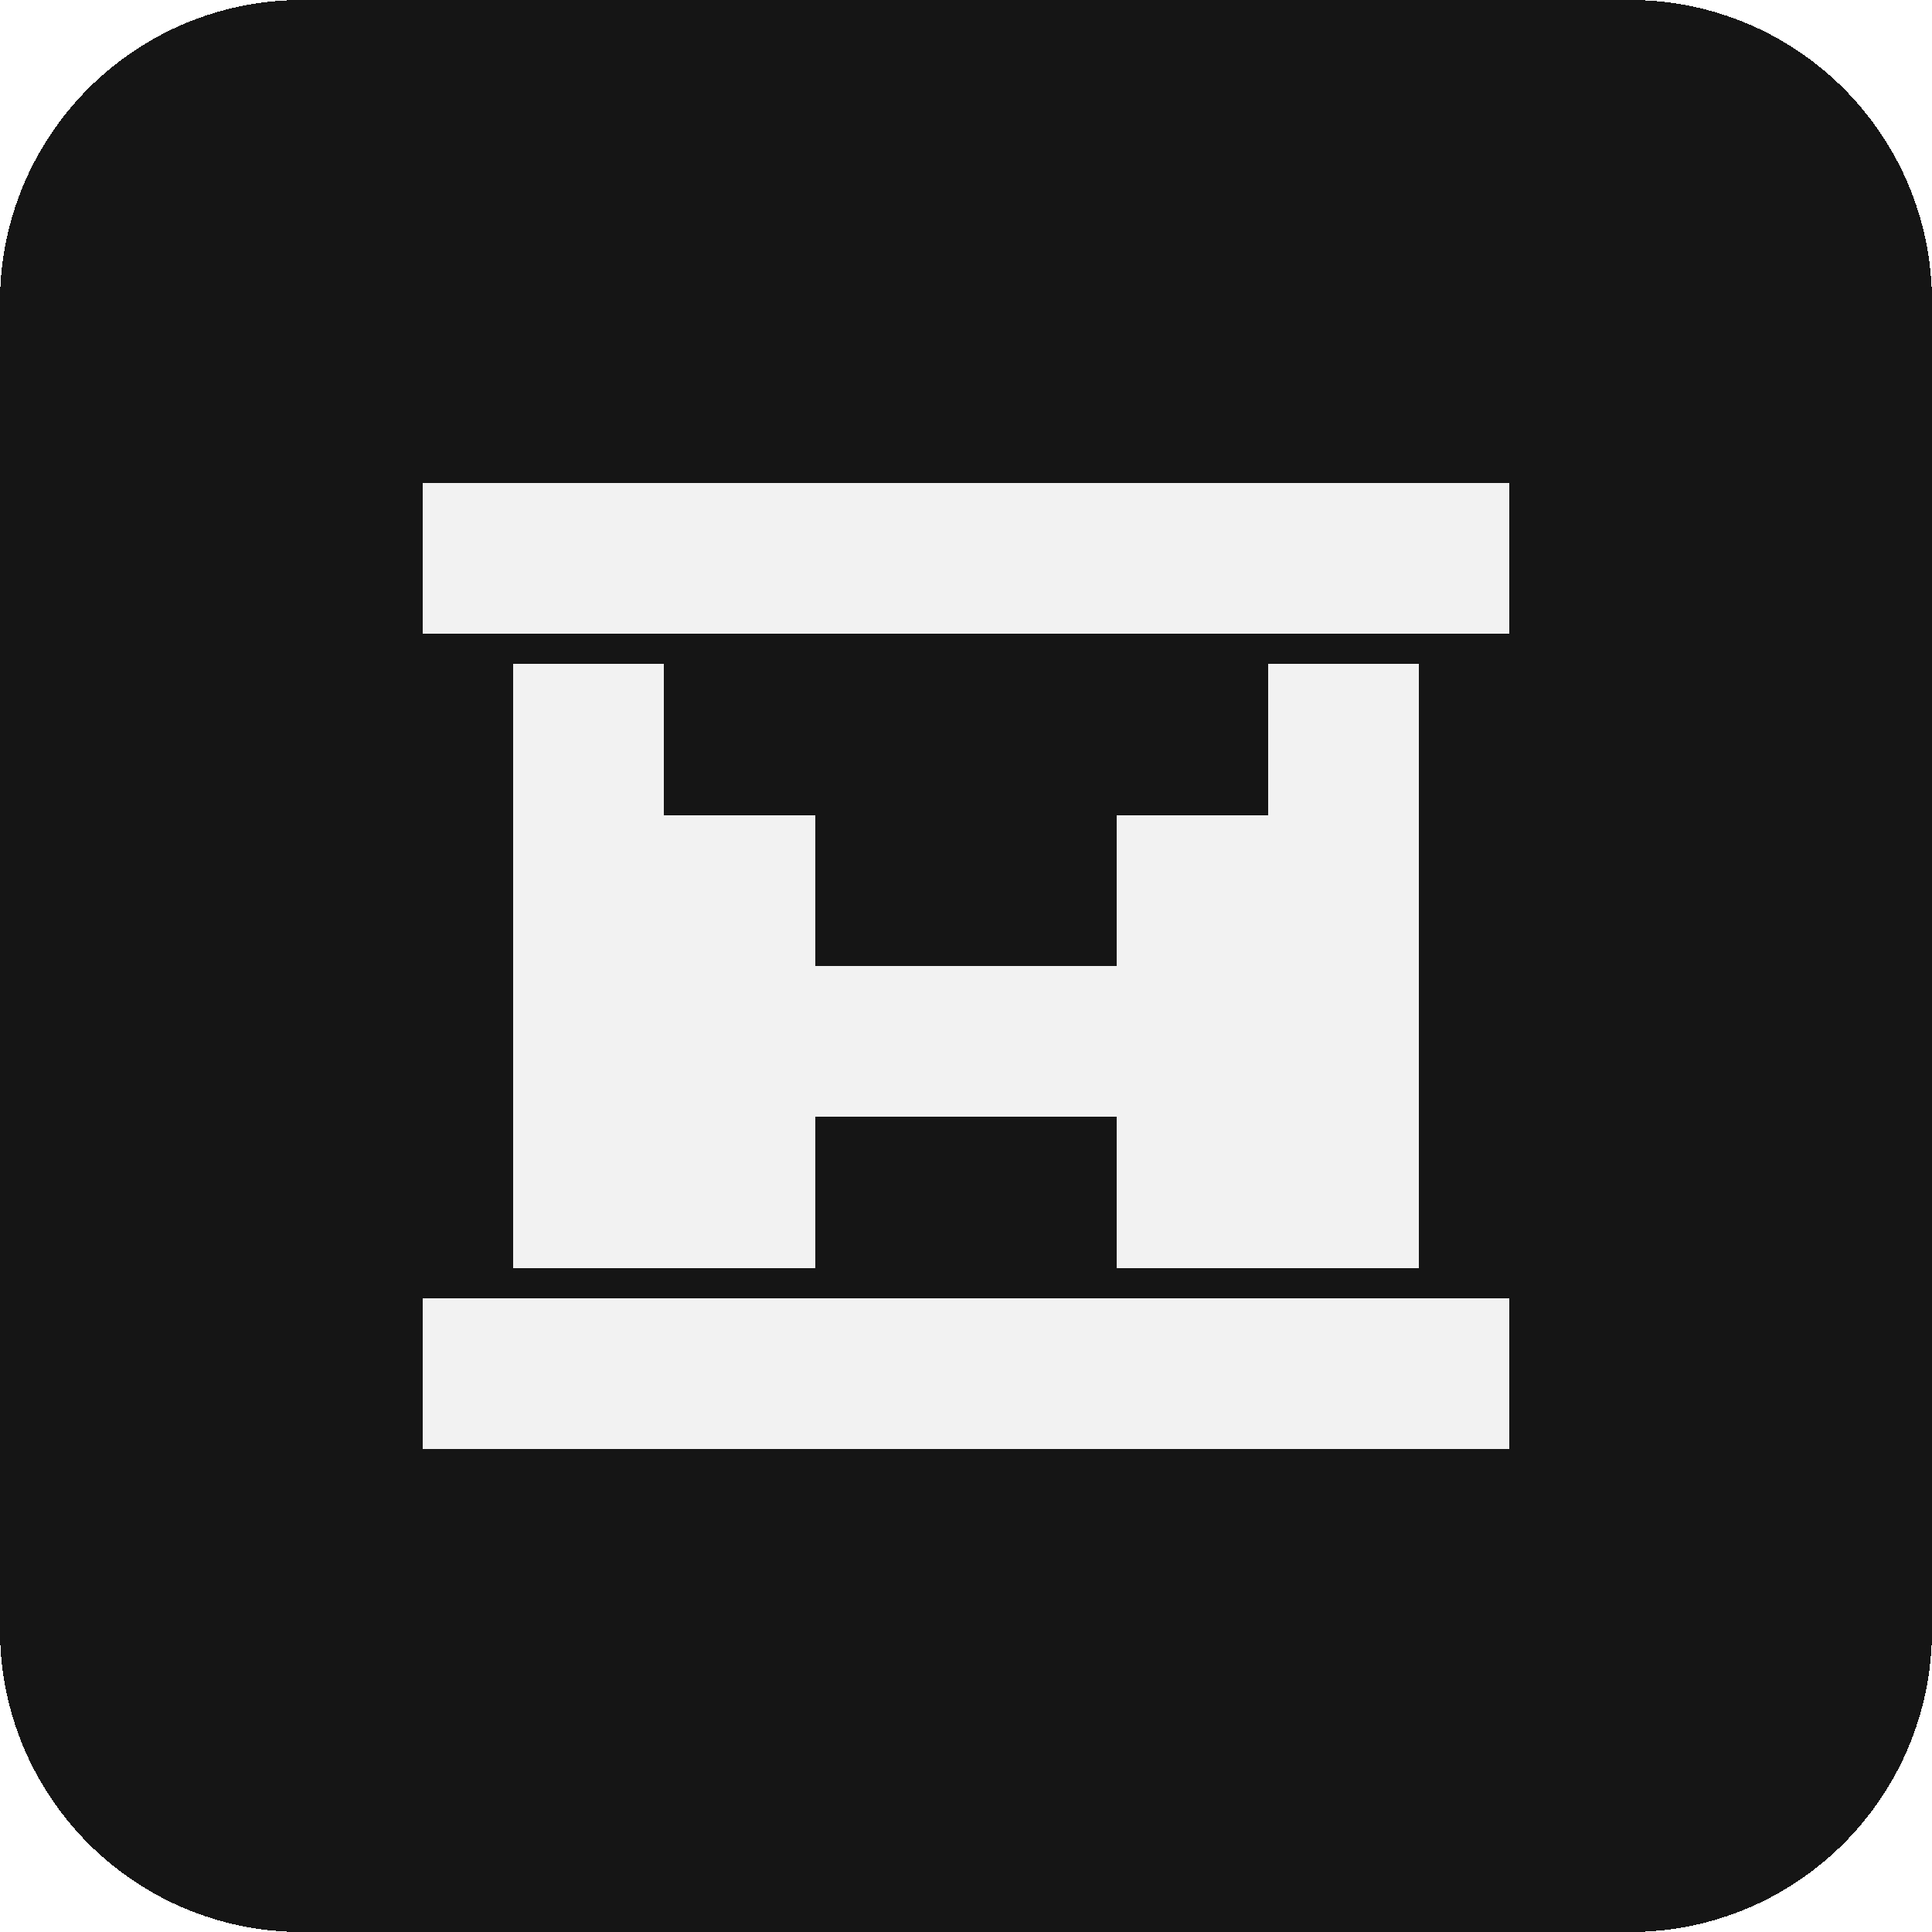
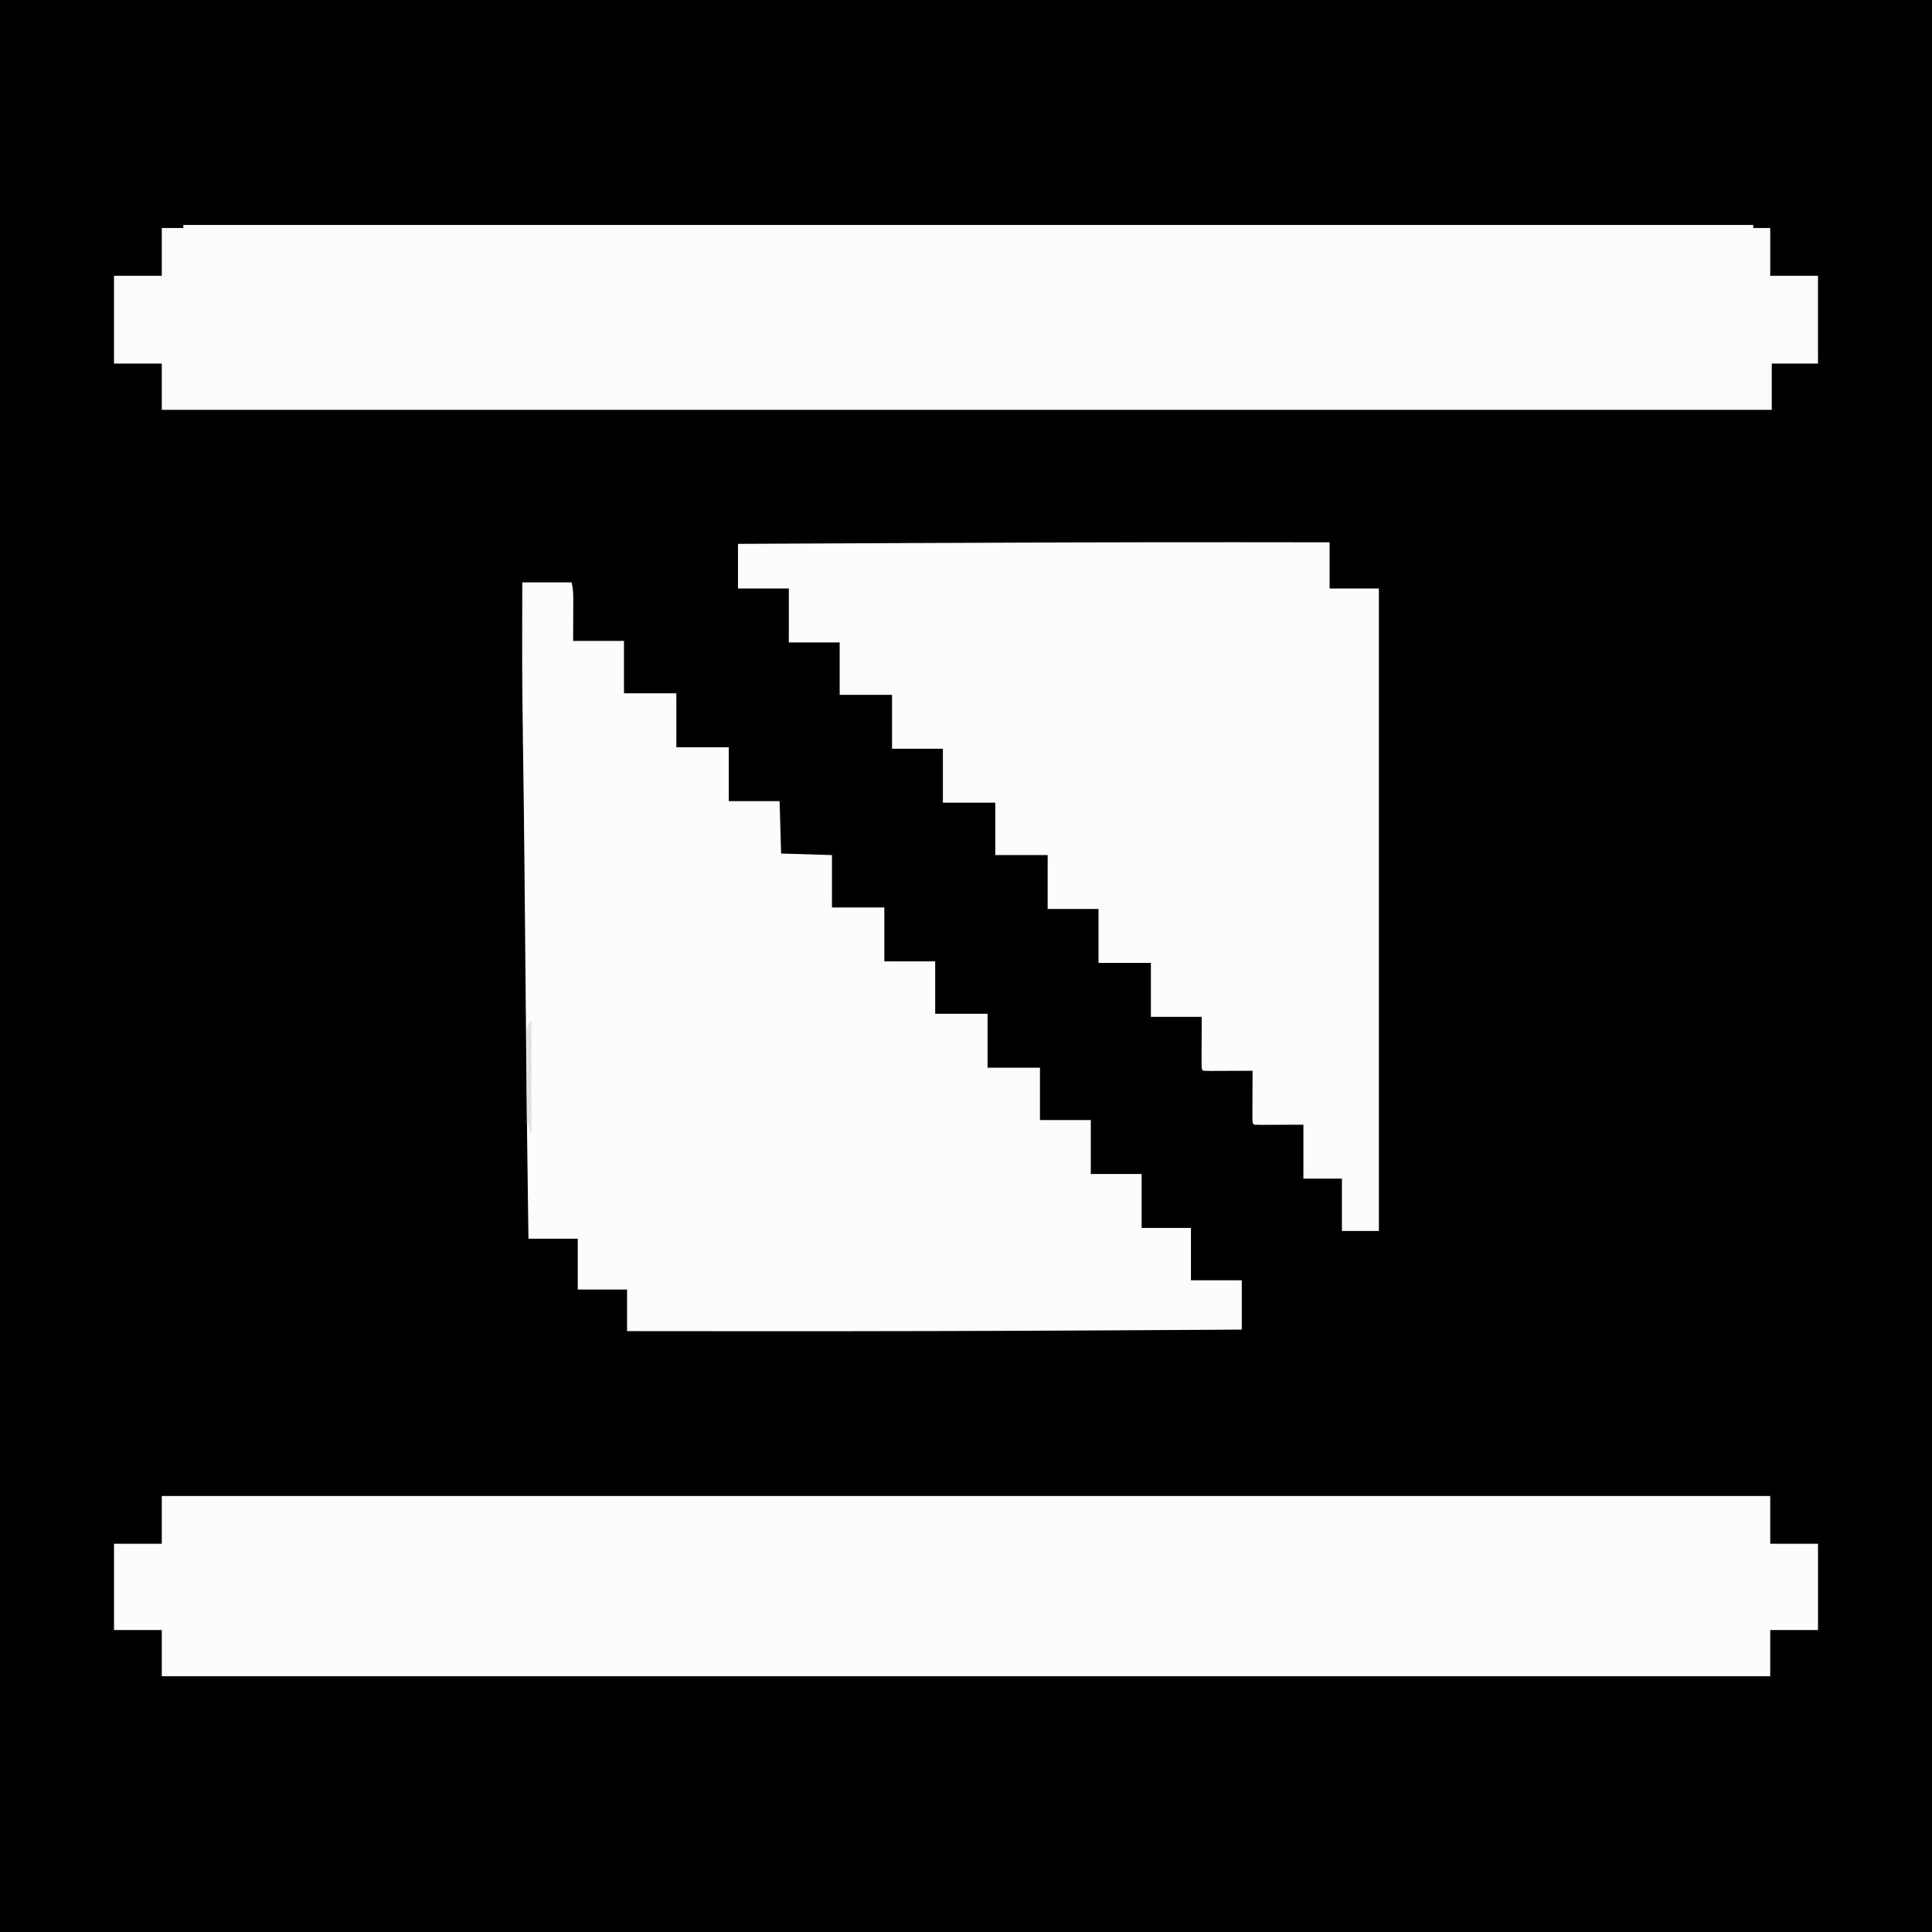
- <svg xmlns="http://www.w3.org/2000/svg" viewBox="0 0 64 64" shape-rendering="crispEdges">
-   <rect width="64" height="64" rx="10" fill="#151515" />
-   <path d="M14 16h36v5H14zM14 43h36v5H14z" fill="#f2f2f2" />
-   <path d="M17 22h5v5h5v5h5v5h5v5H17zM47 22h-5v5h-5v5h-5v5h-5v5h20z" fill="#f2f2f2" />
+ <svg xmlns="http://www.w3.org/2000/svg" version="1.1" width="1254" height="1254">
+   <path d="M0 0 C413.82 0 827.64 0 1254 0 C1254 413.82 1254 827.64 1254 1254 C840.18 1254 426.36 1254 0 1254 C0 840.18 0 426.36 0 0 Z " fill="#000000" transform="translate(0,0)" />
+   <path d="M0 0 C336.27 0 672.54 0 1019 0 C1019 0.66 1019 1.32 1019 2 C1022.63 2 1026.26 2 1030 2 C1030 12.23 1030 22.46 1030 33 C1040.23 33 1050.46 33 1061 33 C1061 51.81 1061 70.62 1061 90 C1051.1 90 1041.2 90 1031 90 C1031 99.9 1031 109.8 1031 120 C686.15 120 341.3 120 -14 120 C-14 110.1 -14 100.2 -14 90 C-24.23 90 -34.46 90 -45 90 C-45 71.19 -45 52.38 -45 33 C-34.77 33 -24.54 33 -14 33 C-14 22.77 -14 12.54 -14 2 C-9.38 2 -4.76 2 0 2 C0 1.34 0 0.68 0 0 Z " fill="#FBFBFB" transform="translate(119,146)" />
+   <path d="M0 0 C344.52 0 689.04 0 1044 0 C1044 10.23 1044 20.46 1044 31 C1054.23 31 1064.46 31 1075 31 C1075 49.48 1075 67.96 1075 87 C1064.77 87 1054.54 87 1044 87 C1044 96.9 1044 106.8 1044 117 C699.48 117 354.96 117 0 117 C0 107.1 0 97.2 0 87 C-10.23 87 -20.46 87 -31 87 C-31 68.52 -31 50.04 -31 31 C-20.77 31 -10.54 31 0 31 C0 20.77 0 10.54 0 0 Z " fill="#FDFCFD" transform="translate(105,971)" />
+   <path d="M0 0 C10.56 0 21.12 0 32 0 C33.02 4.06 33.13 7.69 33.1 11.83 C33.1 12.58 33.09 13.33 33.09 14.1 C33.09 16.48 33.08 18.87 33.06 21.25 C33.06 22.87 33.05 24.49 33.05 26.11 C33.04 30.07 33.02 34.04 33 38 C43.89 38 54.78 38 66 38 C66 49.22 66 60.44 66 72 C77.22 72 88.44 72 100 72 C100 83.55 100 95.1 100 107 C111.22 107 122.44 107 134 107 C134 118.55 134 130.1 134 142 C144.89 142 155.78 142 167 142 C167.33 153.22 167.66 164.44 168 176 C184.34 176.5 184.34 176.5 201 177 C201 188.22 201 199.44 201 211 C212.22 211 223.44 211 235 211 C235 222.55 235 234.1 235 246 C245.89 246 256.78 246 268 246 C268 257.22 268 268.44 268 280 C279.22 280 290.44 280 302 280 C302 291.55 302 303.1 302 315 C313.22 315 324.44 315 336 315 C336 326.22 336 337.44 336 349 C346.89 349 357.78 349 369 349 C369 360.55 369 372.1 369 384 C379.89 384 390.78 384 402 384 C402 395.55 402 407.1 402 419 C412.56 419 423.12 419 434 419 C434 430.22 434 441.44 434 453 C444.89 453 455.78 453 467 453 C467 463.56 467 474.12 467 485 C438.38 485.18 409.75 485.34 381.12 485.5 C379.5 485.51 379.5 485.51 377.84 485.52 C304.12 485.92 230.41 486.09 156.69 486.06 C155.56 486.06 154.44 486.06 153.28 486.06 C124.86 486.05 96.43 486.03 68 486 C68 477.09 68 468.18 68 459 C57.44 459 46.88 459 36 459 C36 448.11 36 437.22 36 426 C25.44 426 14.88 426 4 426 C3.4 384.29 2.89 342.57 2.5 300.86 C2.49 299.77 2.48 298.69 2.47 297.57 C2.29 278.51 2.11 259.45 1.94 240.39 C1.8 225.85 1.67 211.31 1.53 196.76 C1.51 194.58 1.49 192.39 1.47 190.2 C1.2 161.13 0.85 132.05 0.41 102.97 C0.06 80.28 -0.14 57.59 -0.07 34.89 C-0.06 30.17 -0.05 25.44 -0.05 20.72 C-0.04 13.81 -0.02 6.91 0 0 Z " fill="#FDFCFC" transform="translate(339,378)" />
+   <path d="M0 0 C1.21 0 1.21 0 2.45 0 C22.14 0.01 41.82 0.03 61.5 0.06 C61.5 9.96 61.5 19.86 61.5 30.06 C72.06 30.06 82.62 30.06 93.5 30.06 C93.5 167.67 93.5 305.28 93.5 447.06 C85.58 447.06 77.66 447.06 69.5 447.06 C69.5 435.84 69.5 424.62 69.5 413.06 C61.25 413.06 53 413.06 44.5 413.06 C44.5 401.51 44.5 389.96 44.5 378.06 C34.01 378.1 34.01 378.1 23.53 378.15 C22.23 378.16 20.93 378.16 19.6 378.16 C18.91 378.17 18.23 378.17 17.52 378.18 C15.85 378.18 14.17 378.12 12.5 378.06 C11.5 377.06 11.5 377.06 11.39 373.83 C11.39 372.39 11.39 370.96 11.4 369.53 C11.4 368.4 11.4 368.4 11.41 367.24 C11.41 364.83 11.42 362.41 11.44 360 C11.44 358.37 11.45 356.73 11.45 355.1 C11.46 351.09 11.48 347.07 11.5 343.06 C10.05 343.07 10.05 343.07 8.58 343.08 C5.01 343.1 1.45 343.11 -2.12 343.12 C-3.66 343.12 -5.21 343.13 -6.75 343.14 C-8.97 343.15 -11.19 343.16 -13.4 343.16 C-14.44 343.17 -14.44 343.17 -15.51 343.18 C-17.17 343.18 -18.84 343.12 -20.5 343.06 C-21.5 342.06 -21.5 342.06 -21.61 338.83 C-21.61 337.39 -21.61 335.96 -21.6 334.53 C-21.6 333.4 -21.6 333.4 -21.59 332.24 C-21.59 329.83 -21.58 327.41 -21.56 325 C-21.56 323.37 -21.55 321.73 -21.55 320.1 C-21.54 316.09 -21.52 312.07 -21.5 308.06 C-32.39 308.06 -43.28 308.06 -54.5 308.06 C-54.5 296.51 -54.5 284.96 -54.5 273.06 C-65.72 273.06 -76.94 273.06 -88.5 273.06 C-88.5 261.51 -88.5 249.96 -88.5 238.06 C-99.39 238.06 -110.28 238.06 -121.5 238.06 C-121.5 226.51 -121.5 214.96 -121.5 203.06 C-132.72 203.06 -143.94 203.06 -155.5 203.06 C-155.5 191.84 -155.5 180.62 -155.5 169.06 C-166.72 169.06 -177.94 169.06 -189.5 169.06 C-189.5 157.51 -189.5 145.96 -189.5 134.06 C-200.39 134.06 -211.28 134.06 -222.5 134.06 C-222.5 122.51 -222.5 110.96 -222.5 99.06 C-233.72 99.06 -244.94 99.06 -256.5 99.06 C-256.5 87.84 -256.5 76.62 -256.5 65.06 C-267.39 65.06 -278.28 65.06 -289.5 65.06 C-289.5 53.51 -289.5 41.96 -289.5 30.06 C-300.39 30.06 -311.28 30.06 -322.5 30.06 C-322.5 20.49 -322.5 10.92 -322.5 1.06 C-287.67 0.89 -252.83 0.73 -218 0.57 C-216.01 0.56 -214.01 0.55 -212.02 0.54 C-141.35 0.22 -70.67 -0.04 0 0 Z " fill="#FCFCFC" transform="translate(801.5,351.9375)" />
+   <path d="M0 0 C0.33 0 0.66 0 1 0 C1 23.76 1 47.52 1 72 C0.67 72 0.34 72 0 72 C-0.5 69.03 -0.5 69.03 -1 66 C-1.33 66 -1.66 66 -2 66 C-2.05 57.99 -2.08 49.97 -2.1 41.96 C-2.11 38.23 -2.13 34.51 -2.15 30.79 C-2.17 27.2 -2.18 23.61 -2.19 20.01 C-2.19 18.64 -2.2 17.27 -2.21 15.91 C-2.23 13.99 -2.23 12.07 -2.23 10.15 C-2.23 9.05 -2.24 7.96 -2.24 6.83 C-2 4.03 -1.45 2.38 0 0 Z " fill="#E3E2E3" transform="translate(344,663)" />
</svg>
